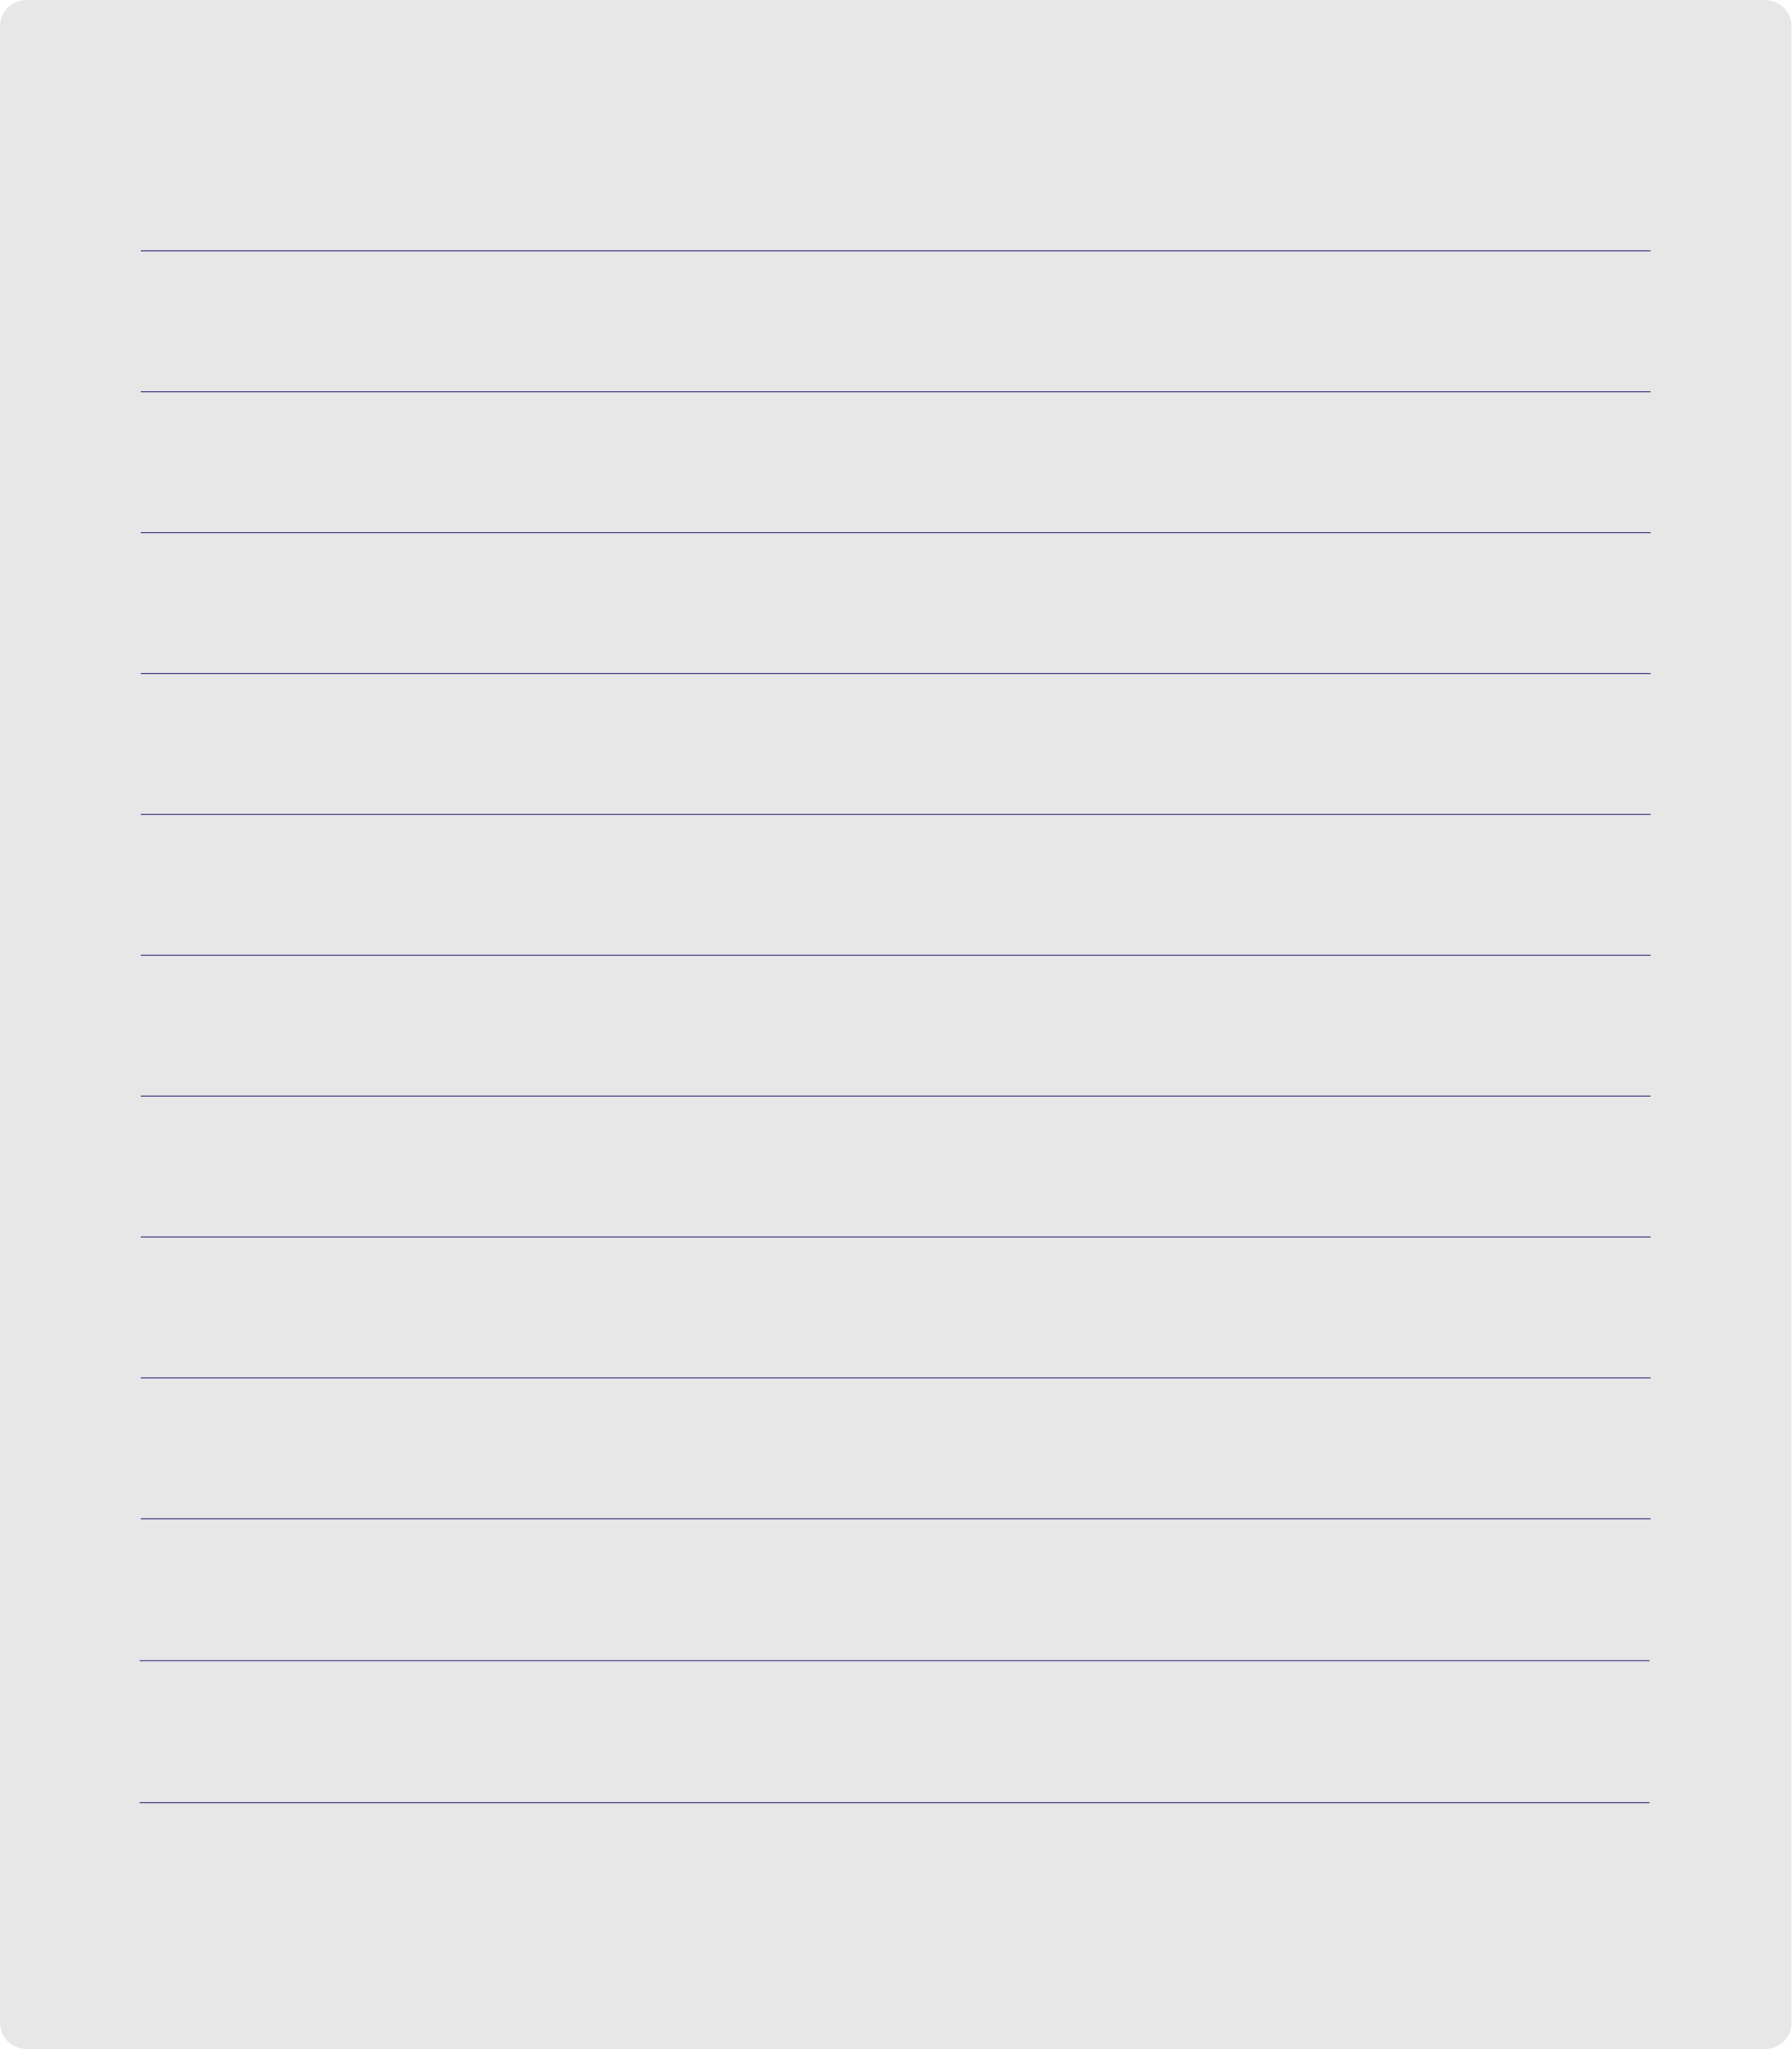
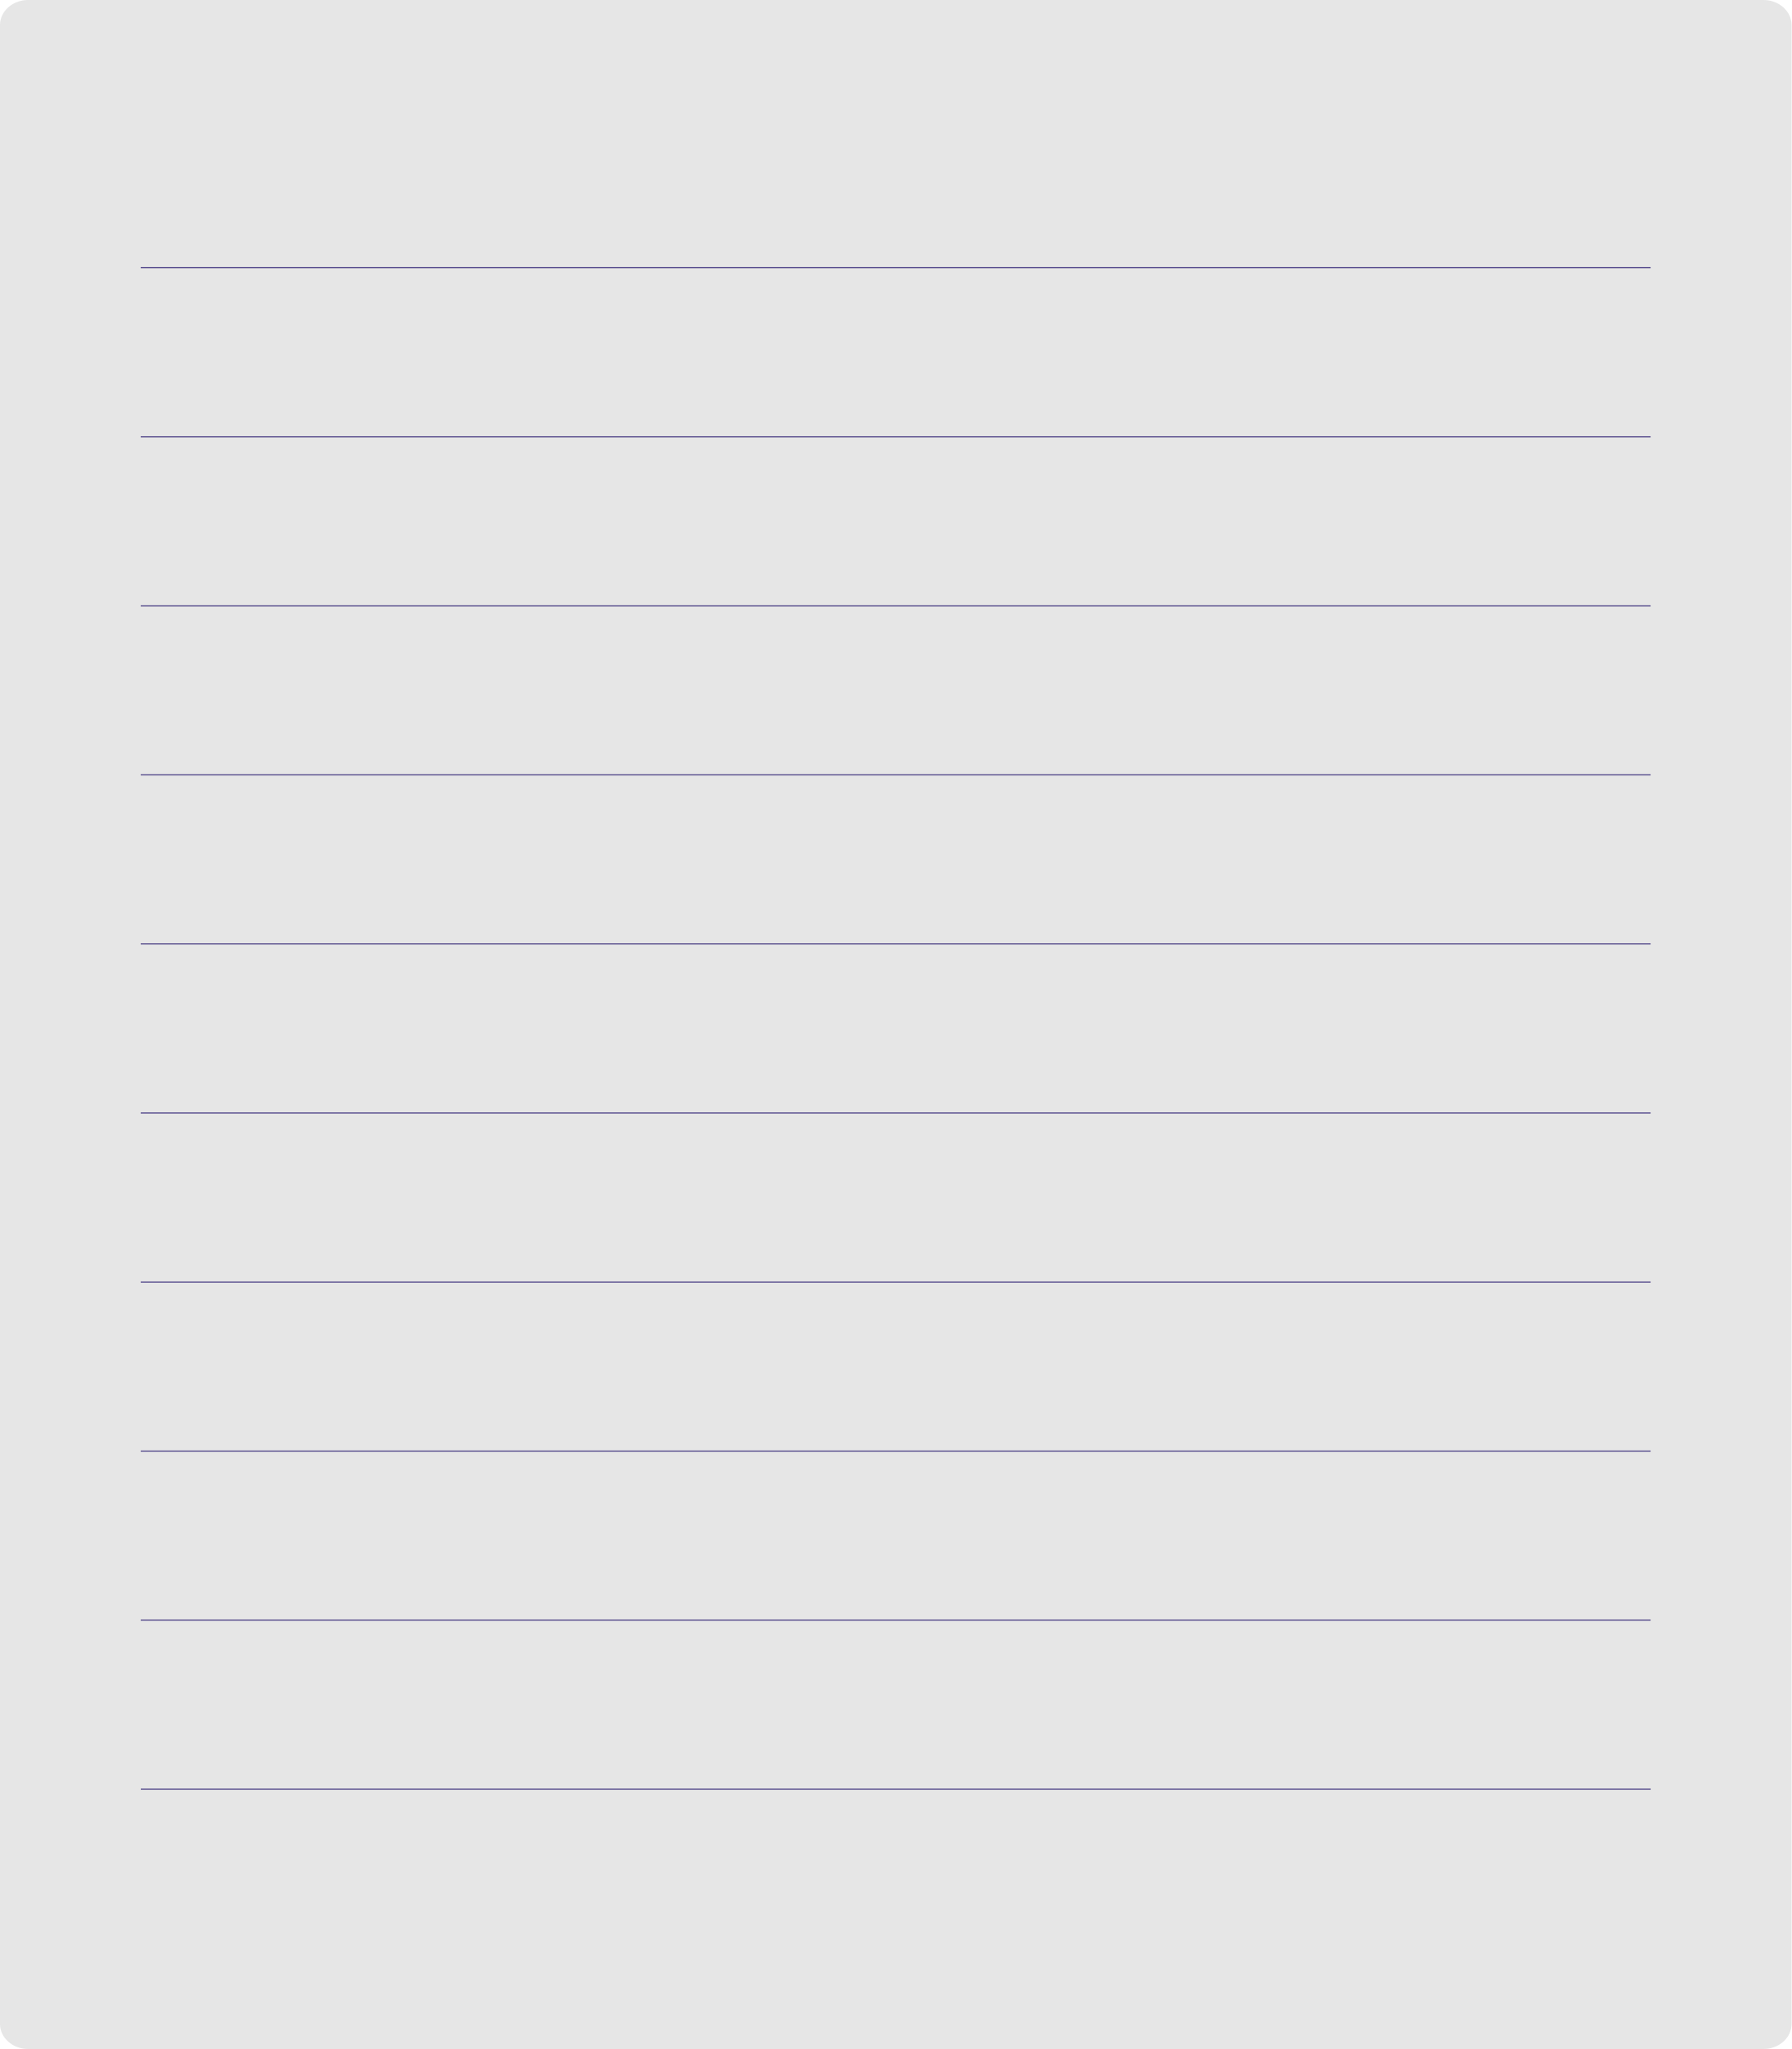
<svg xmlns="http://www.w3.org/2000/svg" width="1590" height="1817.999" viewBox="0 0 1590 1817.999" version="1.1" xml:space="preserve" style="clip-rule:evenodd;fill-rule:evenodd;stroke-linejoin:round;stroke-miterlimit:2" id="svg13">
  <defs id="defs13" />
-   <g transform="translate(1.36e-4,-3680)" id="g13">
-     <g id="_16:9-Light---Large" transform="matrix(1,0,0,0.89011,0,3680)">
-       <rect x="0" y="0" width="1590" height="2426.666" style="fill:none;stroke-width:1.155" id="rect1" />
-       <g transform="matrix(0.991272,0,0,0.8375244,-185.368,-149.0793)" id="g1" style="opacity:1">
-         <path d="M 1791,209.481 C 1791,192.107 1780.38,178 1767.3,178 H 210.701 C 197.62,178 187,192.107 187,209.481 V 2585.187 c 0,17.373 10.62,31.48 23.701,31.48 H 1767.3 c 13.08,0 23.7,-14.107 23.7,-31.48 z" style="opacity:1;fill:#dedede;fill-opacity:0.75;stroke-width:1.155" id="path1" />
-       </g>
-       <g transform="matrix(223.333,0,0,0.374486,-27121.7,190.0515)" id="g2" style="fill:#514689;fill-opacity:1">
-         <rect x="122" y="158.5" width="6" height="3" style="fill:#514689;fill-opacity:1" id="rect2" />
-       </g>
-       <g transform="matrix(223.333,0,0,0.374486,-27121.7,330.4835)" id="g3" style="fill:#514689;fill-opacity:1">
+   <g transform="translate(0,-5420)" id="g13">
+     <g id="_16:9-Light---X-Large" transform="matrix(1,0,0,0.89011,0,5420)">
+       <clipPath id="_clip1">
+         <rect x="0" y="0" width="1590" height="1820" id="rect2" />
+       </clipPath>
+       <path style="clip-rule:evenodd;opacity:1;fill:#dedede;fill-opacity:0.749;fill-rule:evenodd;stroke-width:0;stroke-linejoin:round;stroke-miterlimit:2" id="rect13" width="1590" height="2042.443" x="0" y="0" d="m 25,0 h 1540 a 25,25 45 0 1 25,25 v 1992.443 a 25,25 135 0 1 -25,25 H 25 a 25,25 45 0 1 -25,-25 V 25 A 25,25 135 0 1 25,0 Z" />
+       <g transform="matrix(223.333,0,0,0.374486,-27121.7,206.9032)" id="g3" style="clip-rule:evenodd;fill:#514689;fill-opacity:1;fill-rule:evenodd;stroke-linejoin:round;stroke-miterlimit:2">
        <rect x="122" y="158.5" width="6" height="3" style="fill:#514689;fill-opacity:1" id="rect3" />
      </g>
-       <g transform="matrix(223.333,0,0,0.374486,-27121.7,470.9155)" id="g4" style="fill:#514689;fill-opacity:1">
+       <g transform="matrix(223.333,0,0,0.374486,-27121.7,375.4212)" id="g4" style="clip-rule:evenodd;fill:#514689;fill-opacity:1;fill-rule:evenodd;stroke-linejoin:round;stroke-miterlimit:2">
        <rect x="122" y="158.5" width="6" height="3" style="fill:#514689;fill-opacity:1" id="rect4" />
      </g>
-       <g transform="matrix(223.333,0,0,0.374486,-27121.7,611.3475)" id="g5" style="fill:#514689;fill-opacity:1">
+       <g transform="matrix(223.333,0,0,0.374486,-27121.7,543.9402)" id="g5" style="clip-rule:evenodd;fill:#514689;fill-opacity:1;fill-rule:evenodd;stroke-linejoin:round;stroke-miterlimit:2">
        <rect x="122" y="158.5" width="6" height="3" style="fill:#514689;fill-opacity:1" id="rect5" />
      </g>
-       <g transform="matrix(223.333,0,0,0.374486,-27121.7,751.7795)" id="g6" style="fill:#514689;fill-opacity:1">
+       <g transform="matrix(223.333,0,0,0.374486,-27121.7,712.4582)" id="g6" style="clip-rule:evenodd;fill:#514689;fill-opacity:1;fill-rule:evenodd;stroke-linejoin:round;stroke-miterlimit:2">
        <rect x="122" y="158.5" width="6" height="3" style="fill:#514689;fill-opacity:1" id="rect6" />
      </g>
-       <g transform="matrix(223.333,0,0,0.374486,-27121.7,892.2125)" id="g7" style="fill:#514689;fill-opacity:1">
+       <g transform="matrix(223.333,0,0,0.374486,-27121.7,880.9772)" id="g7" style="clip-rule:evenodd;fill:#514689;fill-opacity:1;fill-rule:evenodd;stroke-linejoin:round;stroke-miterlimit:2">
        <rect x="122" y="158.5" width="6" height="3" style="fill:#514689;fill-opacity:1" id="rect7" />
      </g>
-       <g transform="matrix(223.333,0,0,0.374486,-27121.7,1032.645)" id="g8" style="fill:#514689;fill-opacity:1">
+       <g transform="matrix(223.333,0,0,0.374486,-27121.7,1049.496)" id="g8" style="clip-rule:evenodd;fill:#514689;fill-opacity:1;fill-rule:evenodd;stroke-linejoin:round;stroke-miterlimit:2">
        <rect x="122" y="158.5" width="6" height="3" style="fill:#514689;fill-opacity:1" id="rect8" />
      </g>
-       <g transform="matrix(223.333,0,0,0.374486,-27121.7,1173.072)" id="g9" style="fill:#514689;fill-opacity:1">
+       <g transform="matrix(223.333,0,0,0.374486,-27121.7,1218.016)" id="g9" style="clip-rule:evenodd;fill:#514689;fill-opacity:1;fill-rule:evenodd;stroke-linejoin:round;stroke-miterlimit:2">
        <rect x="122" y="158.5" width="6" height="3" style="fill:#514689;fill-opacity:1" id="rect9" />
      </g>
-       <g transform="matrix(223.333,0,0,0.374486,-27121.7,1313.512)" id="g10" style="fill:#514689;fill-opacity:1">
+       <g transform="matrix(223.333,0,0,0.374486,-27121.7,1386.536)" id="g10" style="clip-rule:evenodd;fill:#514689;fill-opacity:1;fill-rule:evenodd;stroke-linejoin:round;stroke-miterlimit:2">
        <rect x="122" y="158.5" width="6" height="3" style="fill:#514689;fill-opacity:1" id="rect10" />
      </g>
-       <g transform="matrix(223.333,0,0,0.374486,-27121.7,1453.941)" id="g11" style="fill:#514689;fill-opacity:1">
+       <g transform="matrix(223.333,0,0,0.374486,-27121.7,1555.046)" id="g11" style="clip-rule:evenodd;fill:#514689;fill-opacity:1;fill-rule:evenodd;stroke-linejoin:round;stroke-miterlimit:2">
        <rect x="122" y="158.5" width="6" height="3" style="fill:#514689;fill-opacity:1" id="rect11" />
      </g>
-       <g transform="matrix(223.333,0,0,0.374486,-27122.626,1595.496)" id="g11-6" style="clip-rule:evenodd;fill:#514689;fill-opacity:1;fill-rule:evenodd;stroke-linejoin:round;stroke-miterlimit:2">
-         <rect x="122" y="158.5" width="6" height="3" style="fill:#514689;fill-opacity:1" id="rect11-2" />
+       <g transform="matrix(223.333,0,0,0.374486,-27121.626,1723.564)" id="g11-6" style="clip-rule:evenodd;fill:#514689;fill-opacity:1;fill-rule:evenodd;stroke-linejoin:round;stroke-miterlimit:2">
+         <rect x="122" y="158.5" width="6" height="3" style="fill:#514689;fill-opacity:1" id="rect11-7" />
      </g>
-       <g transform="matrix(223.333,0,0,0.374486,-27122.626,1737.051)" id="g11-6-9" style="clip-rule:evenodd;fill:#514689;fill-opacity:1;fill-rule:evenodd;stroke-linejoin:round;stroke-miterlimit:2">
-         <rect x="122" y="158.5" width="6" height="3" style="fill:#514689;fill-opacity:1" id="rect11-2-5" />
-       </g>
-       <g transform="matrix(223.333,0,0,0.374486,-27121.7,1551.68)" id="g12">
-                 
-             </g>
    </g>
  </g>
</svg>
